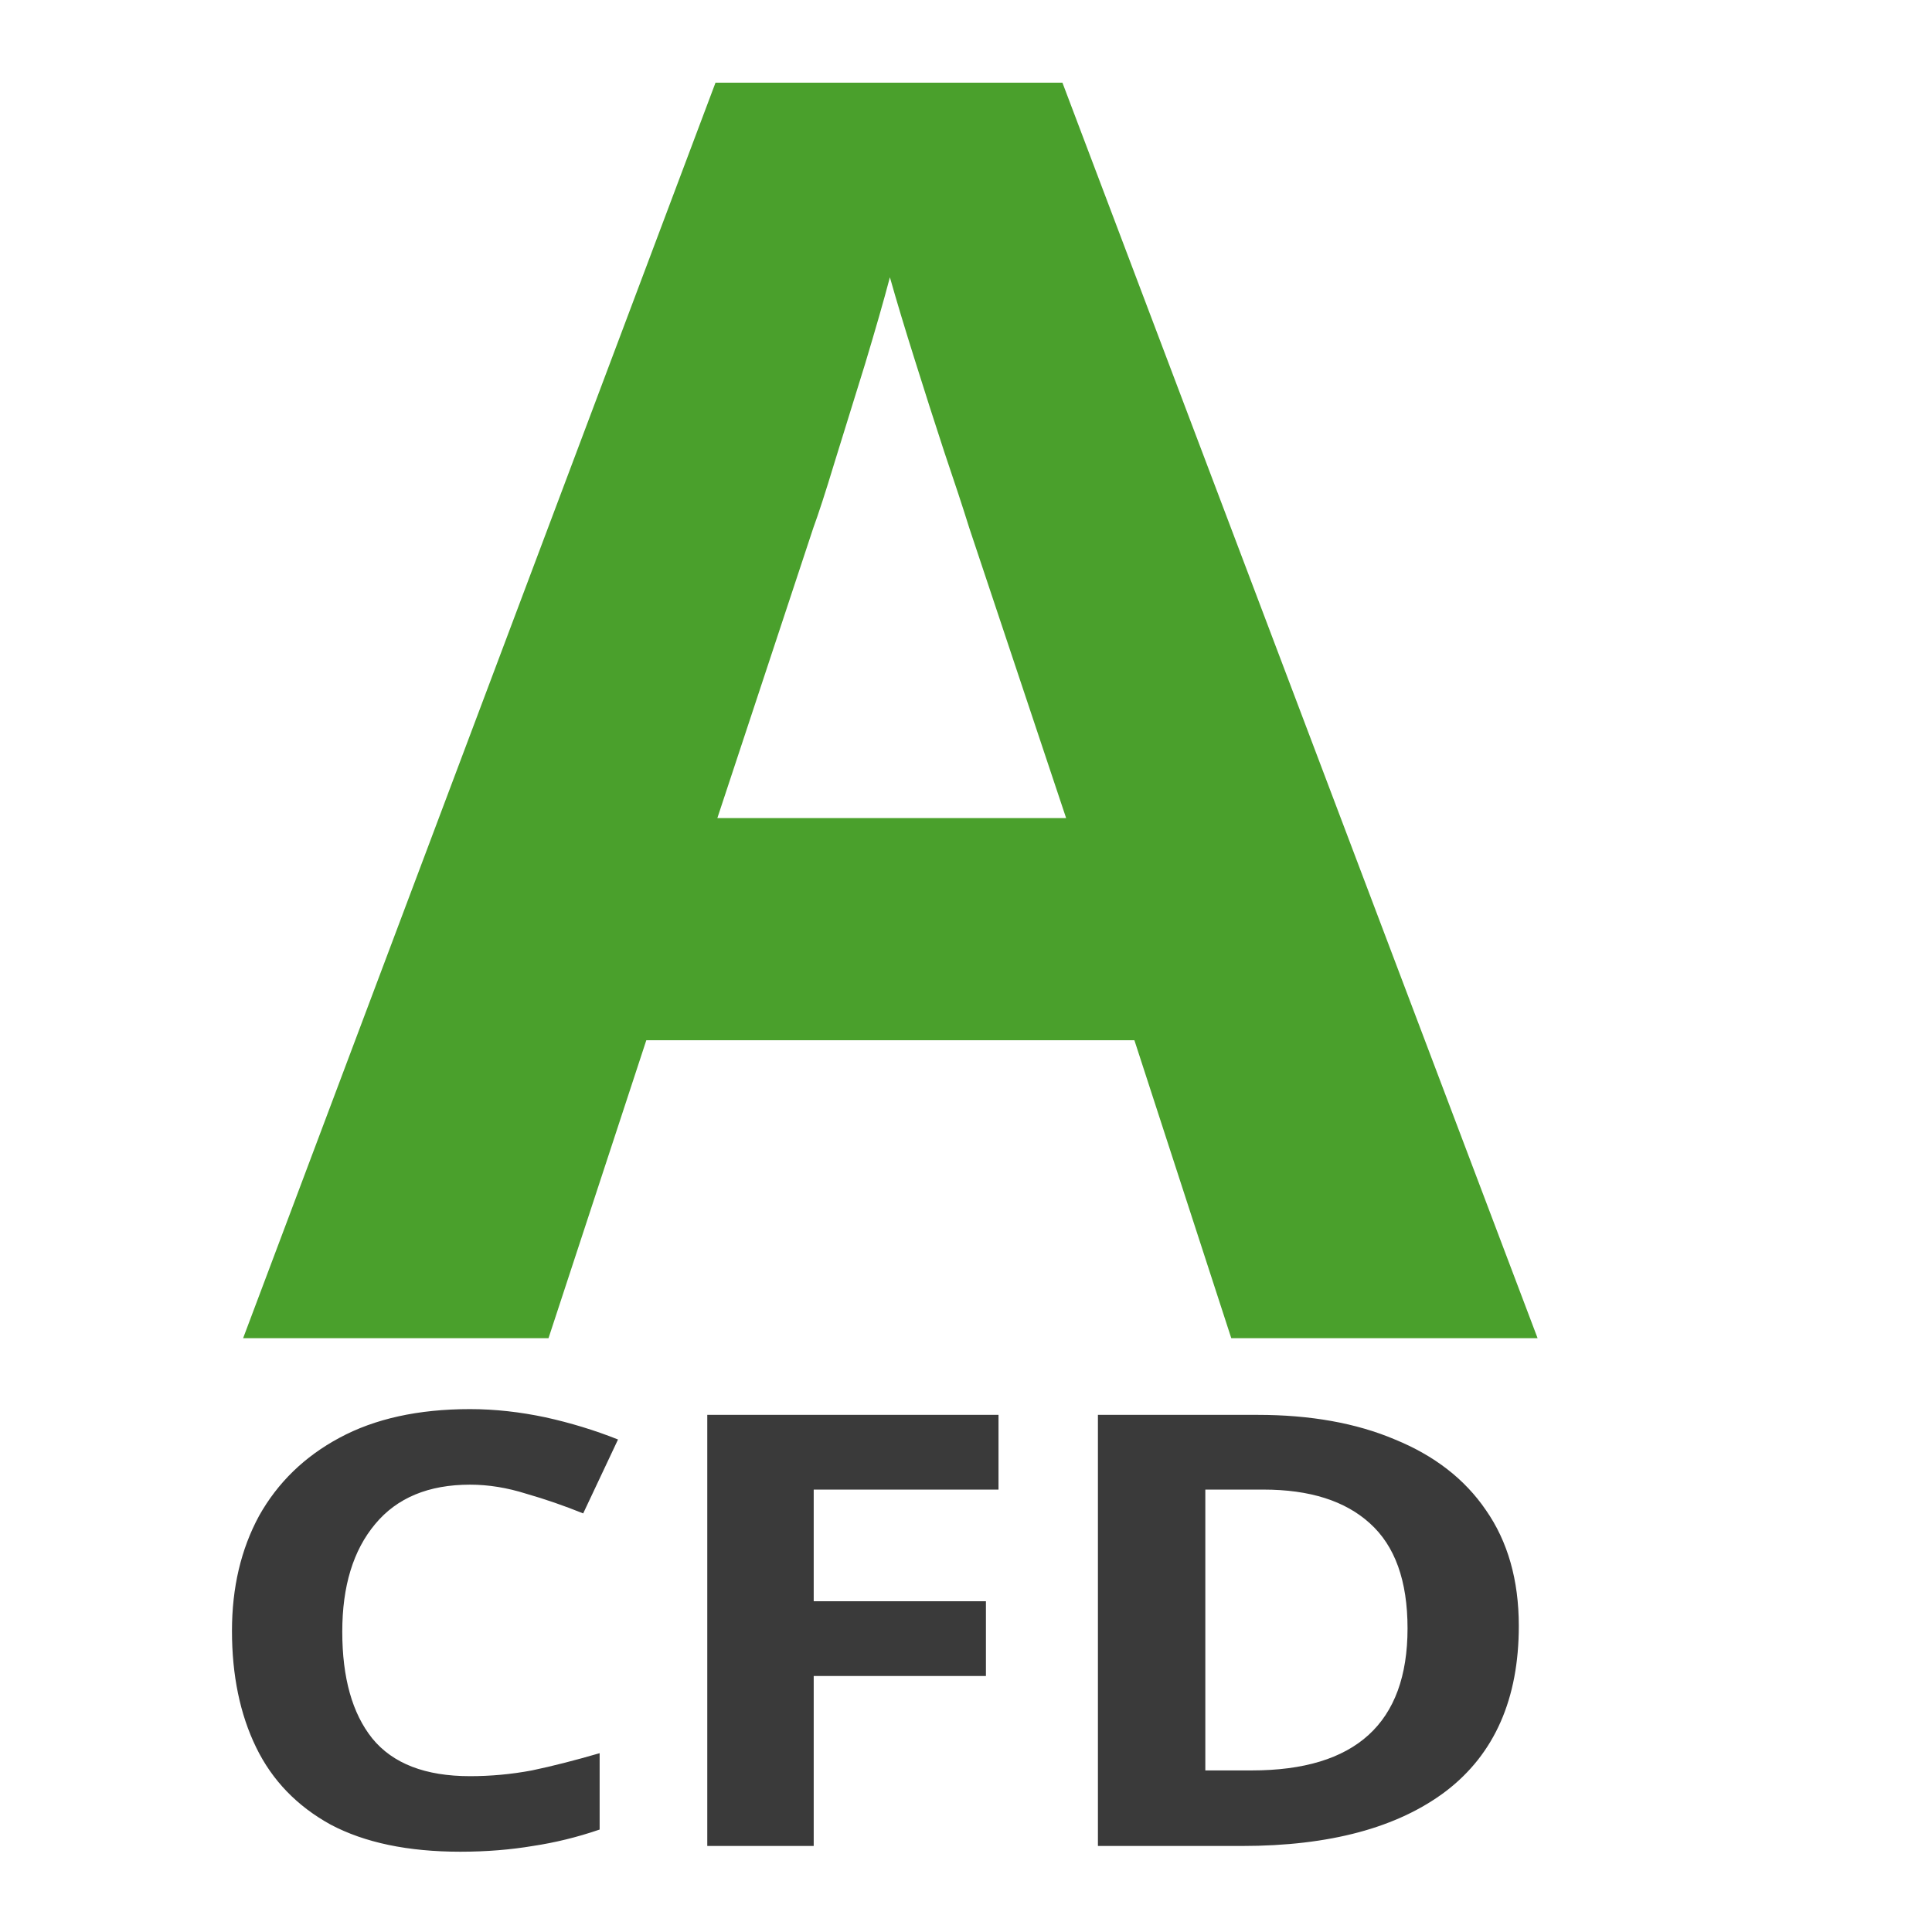
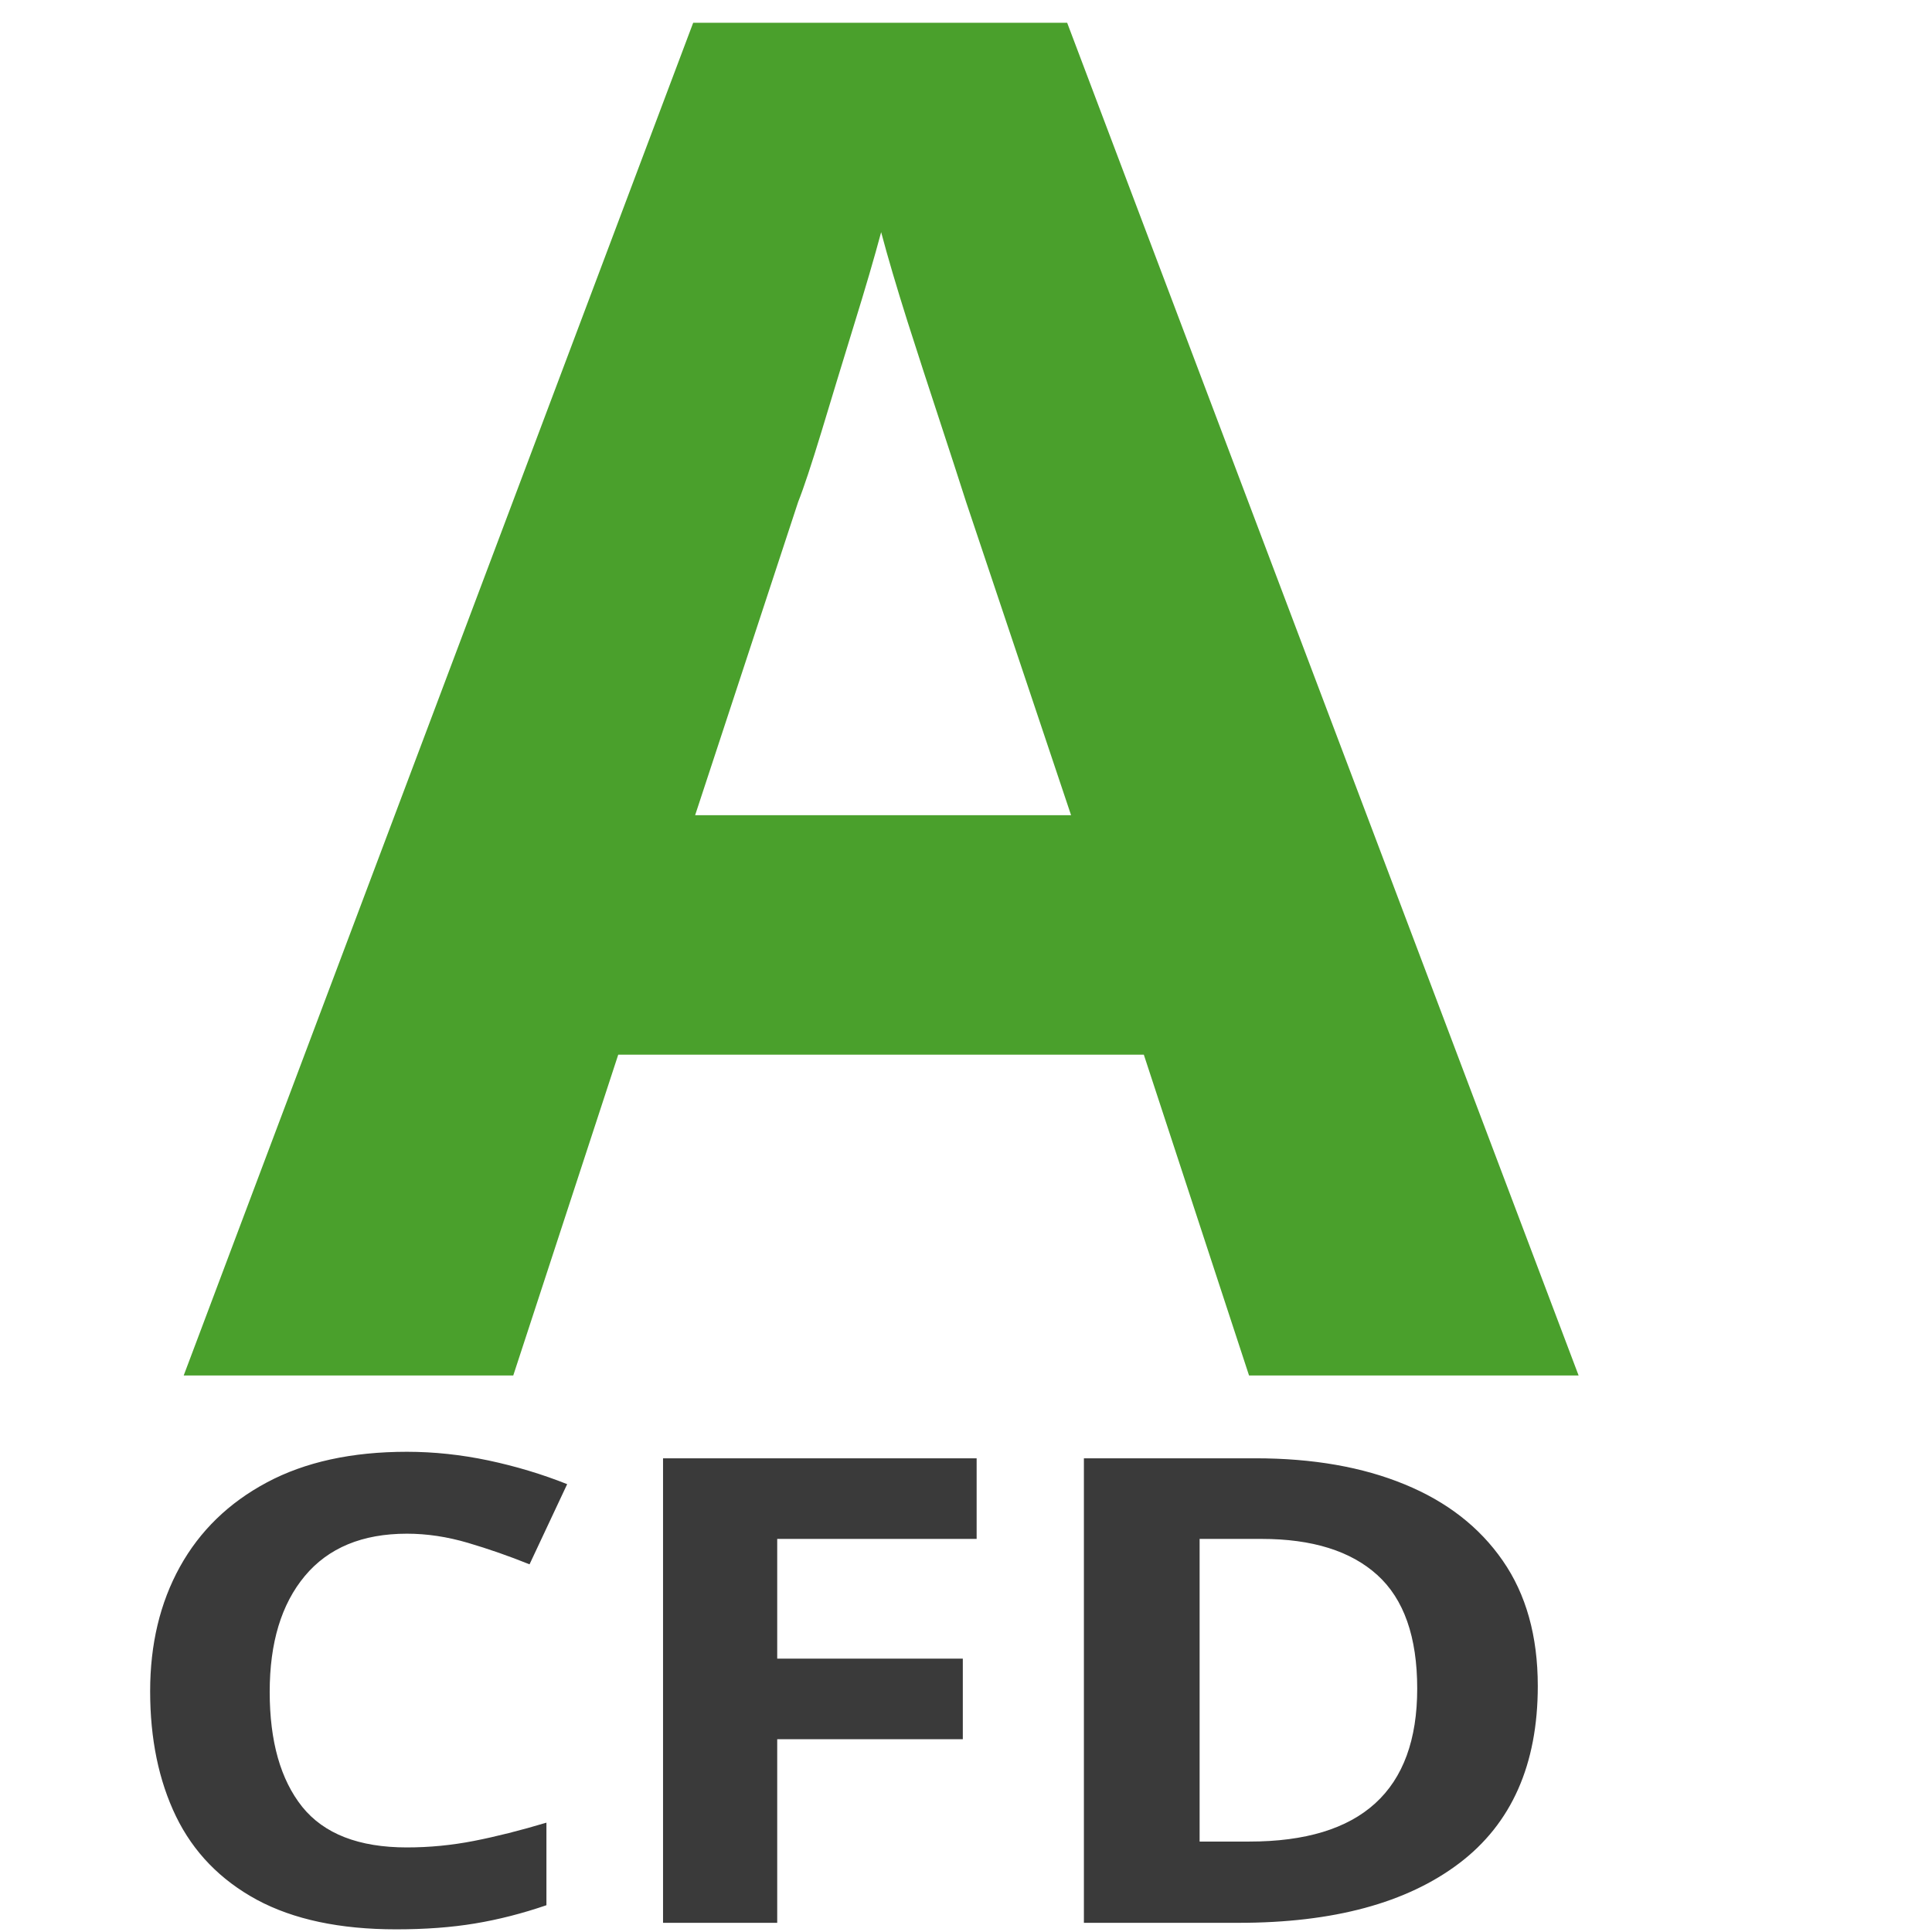
- <svg xmlns="http://www.w3.org/2000/svg" width="128" height="128" viewBox="0 0 33.867 33.867" version="1.1" id="svg32610">
+ <svg xmlns="http://www.w3.org/2000/svg" width="128" height="128" viewBox="0 0 128 128" version="1.1" id="svg32610">
  <defs id="defs32607" />
  <g id="layer1">
-     <text xml:space="preserve" style="font-style:normal;font-variant:normal;font-weight:bold;font-stretch:normal;font-size:31.77px;line-height:1.25;font-family:sans-serif;-inkscape-font-specification:'sans-serif, Bold';font-variant-ligatures:normal;font-variant-caps:normal;font-variant-numeric:normal;font-variant-east-asian:normal;fill:#4aa02c;fill-opacity:1;stroke:none;stroke-width:0.794" x="4.118" y="24.281" id="text47959" transform="scale(1.035108,0.9660831)">
-       <tspan id="tspan47957" style="font-style:normal;font-variant:normal;font-weight:bold;font-stretch:normal;font-size:31.77px;font-family:sans-serif;-inkscape-font-specification:'sans-serif, Bold';font-variant-ligatures:normal;font-variant-caps:normal;font-variant-numeric:normal;font-variant-east-asian:normal;fill:#4aa02c;fill-opacity:1;stroke-width:0.794" x="4.118" y="24.281">A</tspan>
+     <text xml:space="preserve" style="font-style:normal;font-variant:normal;font-weight:bold;font-stretch:normal;font-size:129.397px;line-height:1.25;font-family:sans-serif;-inkscape-font-specification:'sans-serif, Bold';font-variant-ligatures:normal;font-variant-caps:normal;font-variant-numeric:normal;fill:#4aa02c;fill-opacity:1;stroke:none;stroke-width:3.235" x="11.757" y="94.331" id="text47959" transform="scale(1.035108,0.9660831)">
+       <tspan id="tspan47957" style="font-style:normal;font-variant:normal;font-weight:bold;font-stretch:normal;font-size:129.397px;font-family:sans-serif;-inkscape-font-specification:'sans-serif, Bold';font-variant-ligatures:normal;font-variant-caps:normal;font-variant-numeric:normal;fill:#4aa02c;fill-opacity:1;stroke-width:3.235" x="11.757" y="94.331">A</tspan>
    </text>
-     <text xml:space="preserve" style="font-style:normal;font-variant:normal;font-weight:bold;font-stretch:normal;font-size:11.488px;line-height:1.25;font-family:sans-serif;-inkscape-font-specification:'sans-serif, Bold';font-variant-ligatures:normal;font-variant-caps:normal;font-variant-numeric:normal;font-variant-east-asian:normal;fill:#3a3a3a;fill-opacity:1;stroke:none;stroke-width:1.3;stroke-miterlimit:4;stroke-dasharray:none" x="3.075" y="35.125" id="text59887" transform="scale(1.08548,0.9212515)">
-       <tspan id="tspan59885" style="font-style:normal;font-variant:normal;font-weight:bold;font-stretch:normal;font-size:11.488px;font-family:sans-serif;-inkscape-font-specification:'sans-serif, Bold';font-variant-ligatures:normal;font-variant-caps:normal;font-variant-numeric:normal;font-variant-east-asian:normal;fill:#3a3a3a;fill-opacity:1;stroke-width:1.3;stroke-miterlimit:4;stroke-dasharray:none" x="3.075" y="35.125">CFD</tspan>
+     <text xml:space="preserve" style="font-style:normal;font-variant:normal;font-weight:bold;font-stretch:normal;font-size:46.79px;line-height:1.25;font-family:sans-serif;-inkscape-font-specification:'sans-serif, Bold';font-variant-ligatures:normal;font-variant-caps:normal;font-variant-numeric:normal;fill:#3a3a3a;fill-opacity:1;stroke:none;stroke-width:5.295;stroke-miterlimit:4;stroke-dasharray:none" x="6.447" y="138.279" id="text59887" transform="scale(1.08548,0.9212515)">
+       <tspan id="tspan59885" style="font-style:normal;font-variant:normal;font-weight:bold;font-stretch:normal;font-size:46.79px;font-family:sans-serif;-inkscape-font-specification:'sans-serif, Bold';font-variant-ligatures:normal;font-variant-caps:normal;font-variant-numeric:normal;fill:#3a3a3a;fill-opacity:1;stroke-width:5.295;stroke-miterlimit:4;stroke-dasharray:none" x="6.447" y="138.279">CFD</tspan>
    </text>
  </g>
</svg>
